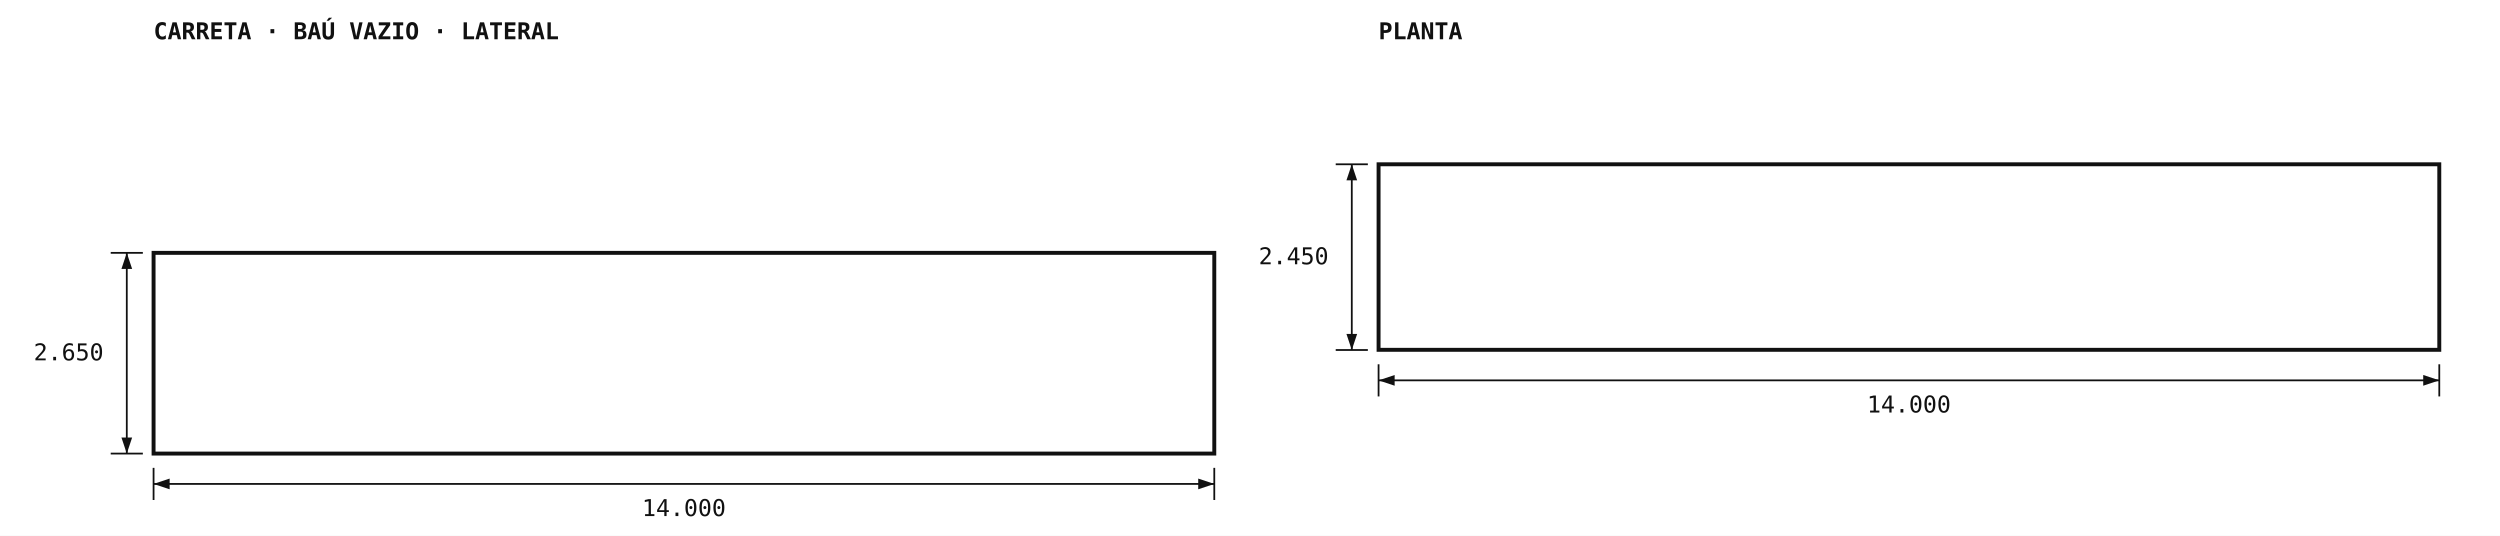
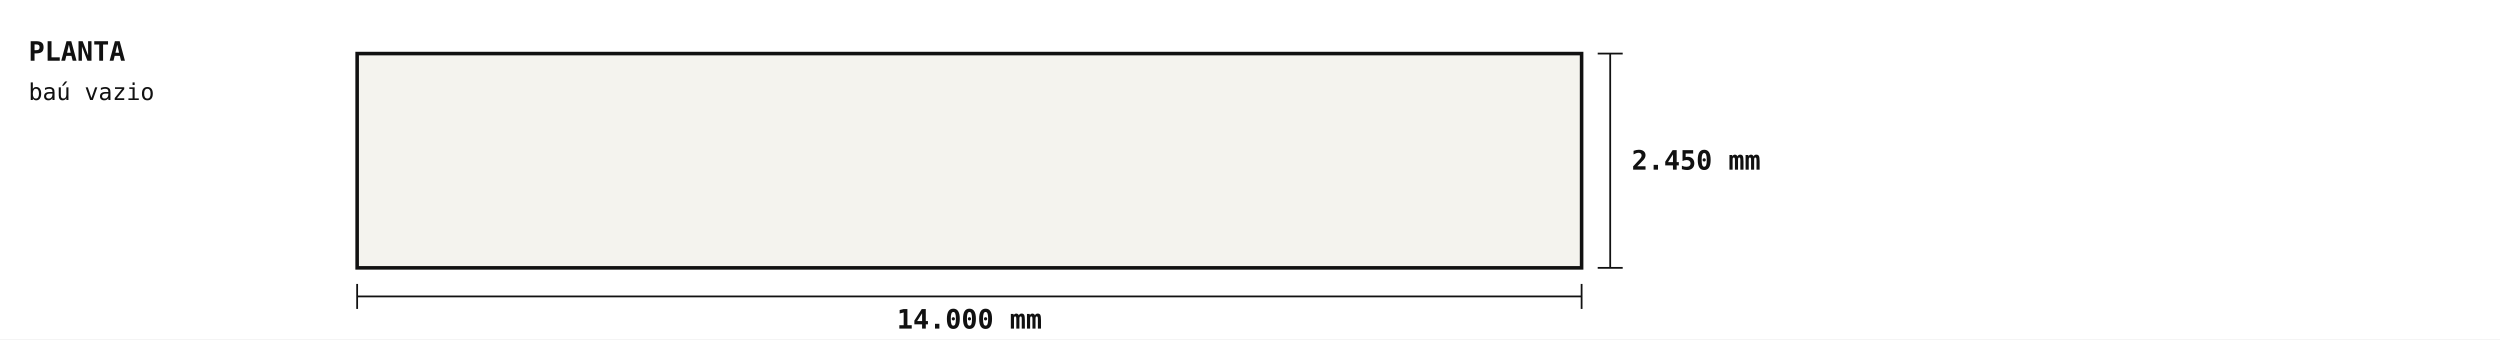
- <svg xmlns="http://www.w3.org/2000/svg" viewBox="0 0 1400 300">
-   <style>text{font:13px "Space Mono",monospace;fill:#111}.t{font-weight:700;font-size:13px}.c{stroke:#111;stroke-width:1;fill:none}.s{fill:#111}.b{fill:none;stroke:#111;stroke-width:2.2}</style>
-   <rect width="1400" height="300" fill="#fff" />
-   <text class="t" x="86" y="22">CARRETA · BAÚ VAZIO · LATERAL</text>
-   <rect x="86.0" y="141.6" width="594.0" height="112.4" class="b" />
-   <path d="M86.0 262.0V280.0M680.0 262.0V280.0M86.0 271.0H680.0" class="c" />
-   <path d="M86.0 271.0l9 -3v6zM680.0 271.0l-9 -3v6z" class="s" />
-   <text x="383.0" y="289.0" text-anchor="middle">14.000</text>
-   <path d="M80.0 141.6H62.0M80.0 254.0H62.0M71.0 141.6V254.0" class="c" />
-   <path d="M71.0 141.6l-3 9h6zM71.0 254.0l-3 -9h6z" class="s" />
-   <text x="58.0" y="201.8" text-anchor="end">2.650</text>
-   <text class="t" x="772.0" y="22">PLANTA</text>
-   <rect x="772.0" y="92.0" width="594.0" height="103.9" class="b" />
-   <path d="M772.0 204.0V222.0M1366.0 204.0V222.0M772.0 213.0H1366.0" class="c" />
-   <path d="M772.0 213.0l9 -3v6zM1366.0 213.0l-9 -3v6z" class="s" />
-   <text x="1069.0" y="231.0" text-anchor="middle">14.000</text>
-   <path d="M766.0 92.0H748.0M766.0 196.0H748.0M757.0 92.0V196.0" class="c" />
-   <path d="M757.0 92.0l-3 9h6zM757.0 196.0l-3 -9h6z" class="s" />
-   <text x="744.0" y="148.0" text-anchor="end">2.450</text>
+ <svg xmlns="http://www.w3.org/2000/svg" viewBox="0 0 1400 190">
+   <rect width="1400" height="190" fill="#fff" />
+   <style>text{font:700 15px "Space Mono",monospace;fill:#111}</style>
+   <text x="16" y="34">PLANTA</text>
+   <text x="16" y="56" style="font-weight:400;font-size:13px">baú vazio</text>
+   <rect x="200" y="30" width="685.7" height="120.0" fill="#f4f3ee" stroke="#111" stroke-width="2" />
+   <path d="M200 159.0V173.0M885.7 159.0V173.0M200 166.0H885.7" stroke="#111" fill="none" />
+   <text x="542.9" y="184.0" text-anchor="middle">14.000 mm</text>
+   <path d="M894.714 30H908.714M894.714 150.0H908.714M901.714 30V150.0" stroke="#111" fill="none" />
+   <text x="913.714" y="95.0">2.450 mm</text>
</svg>
